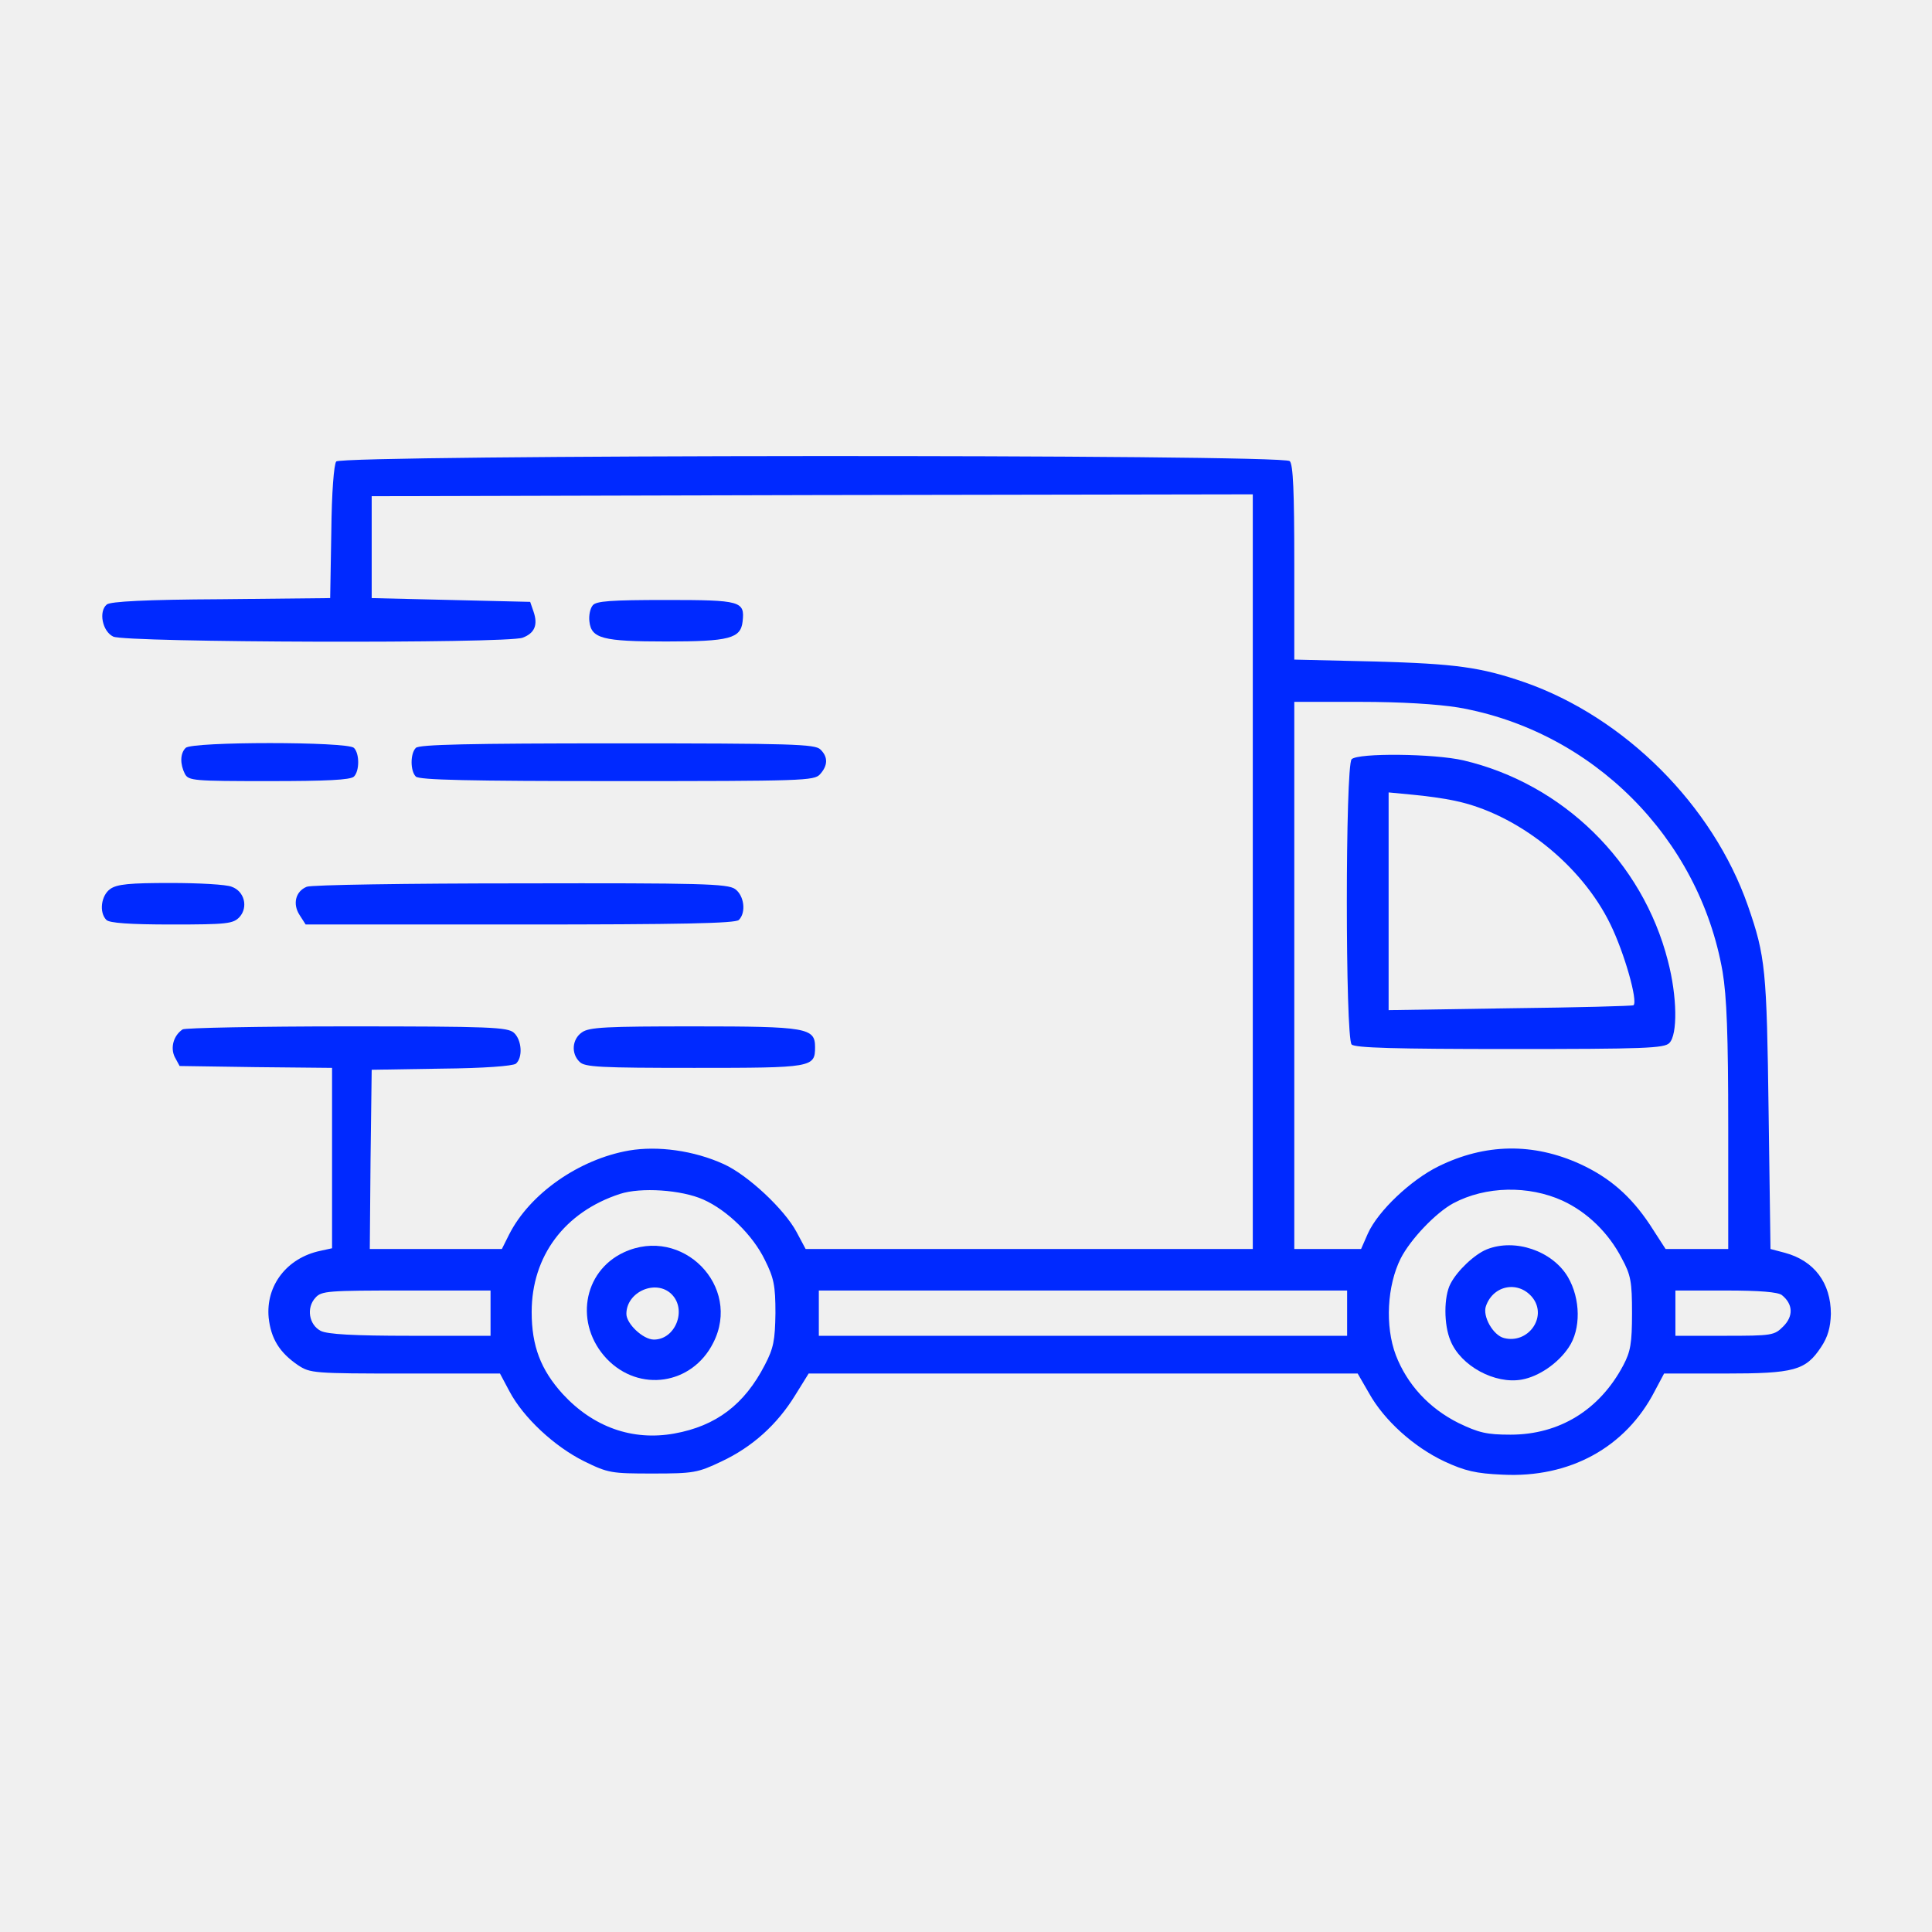
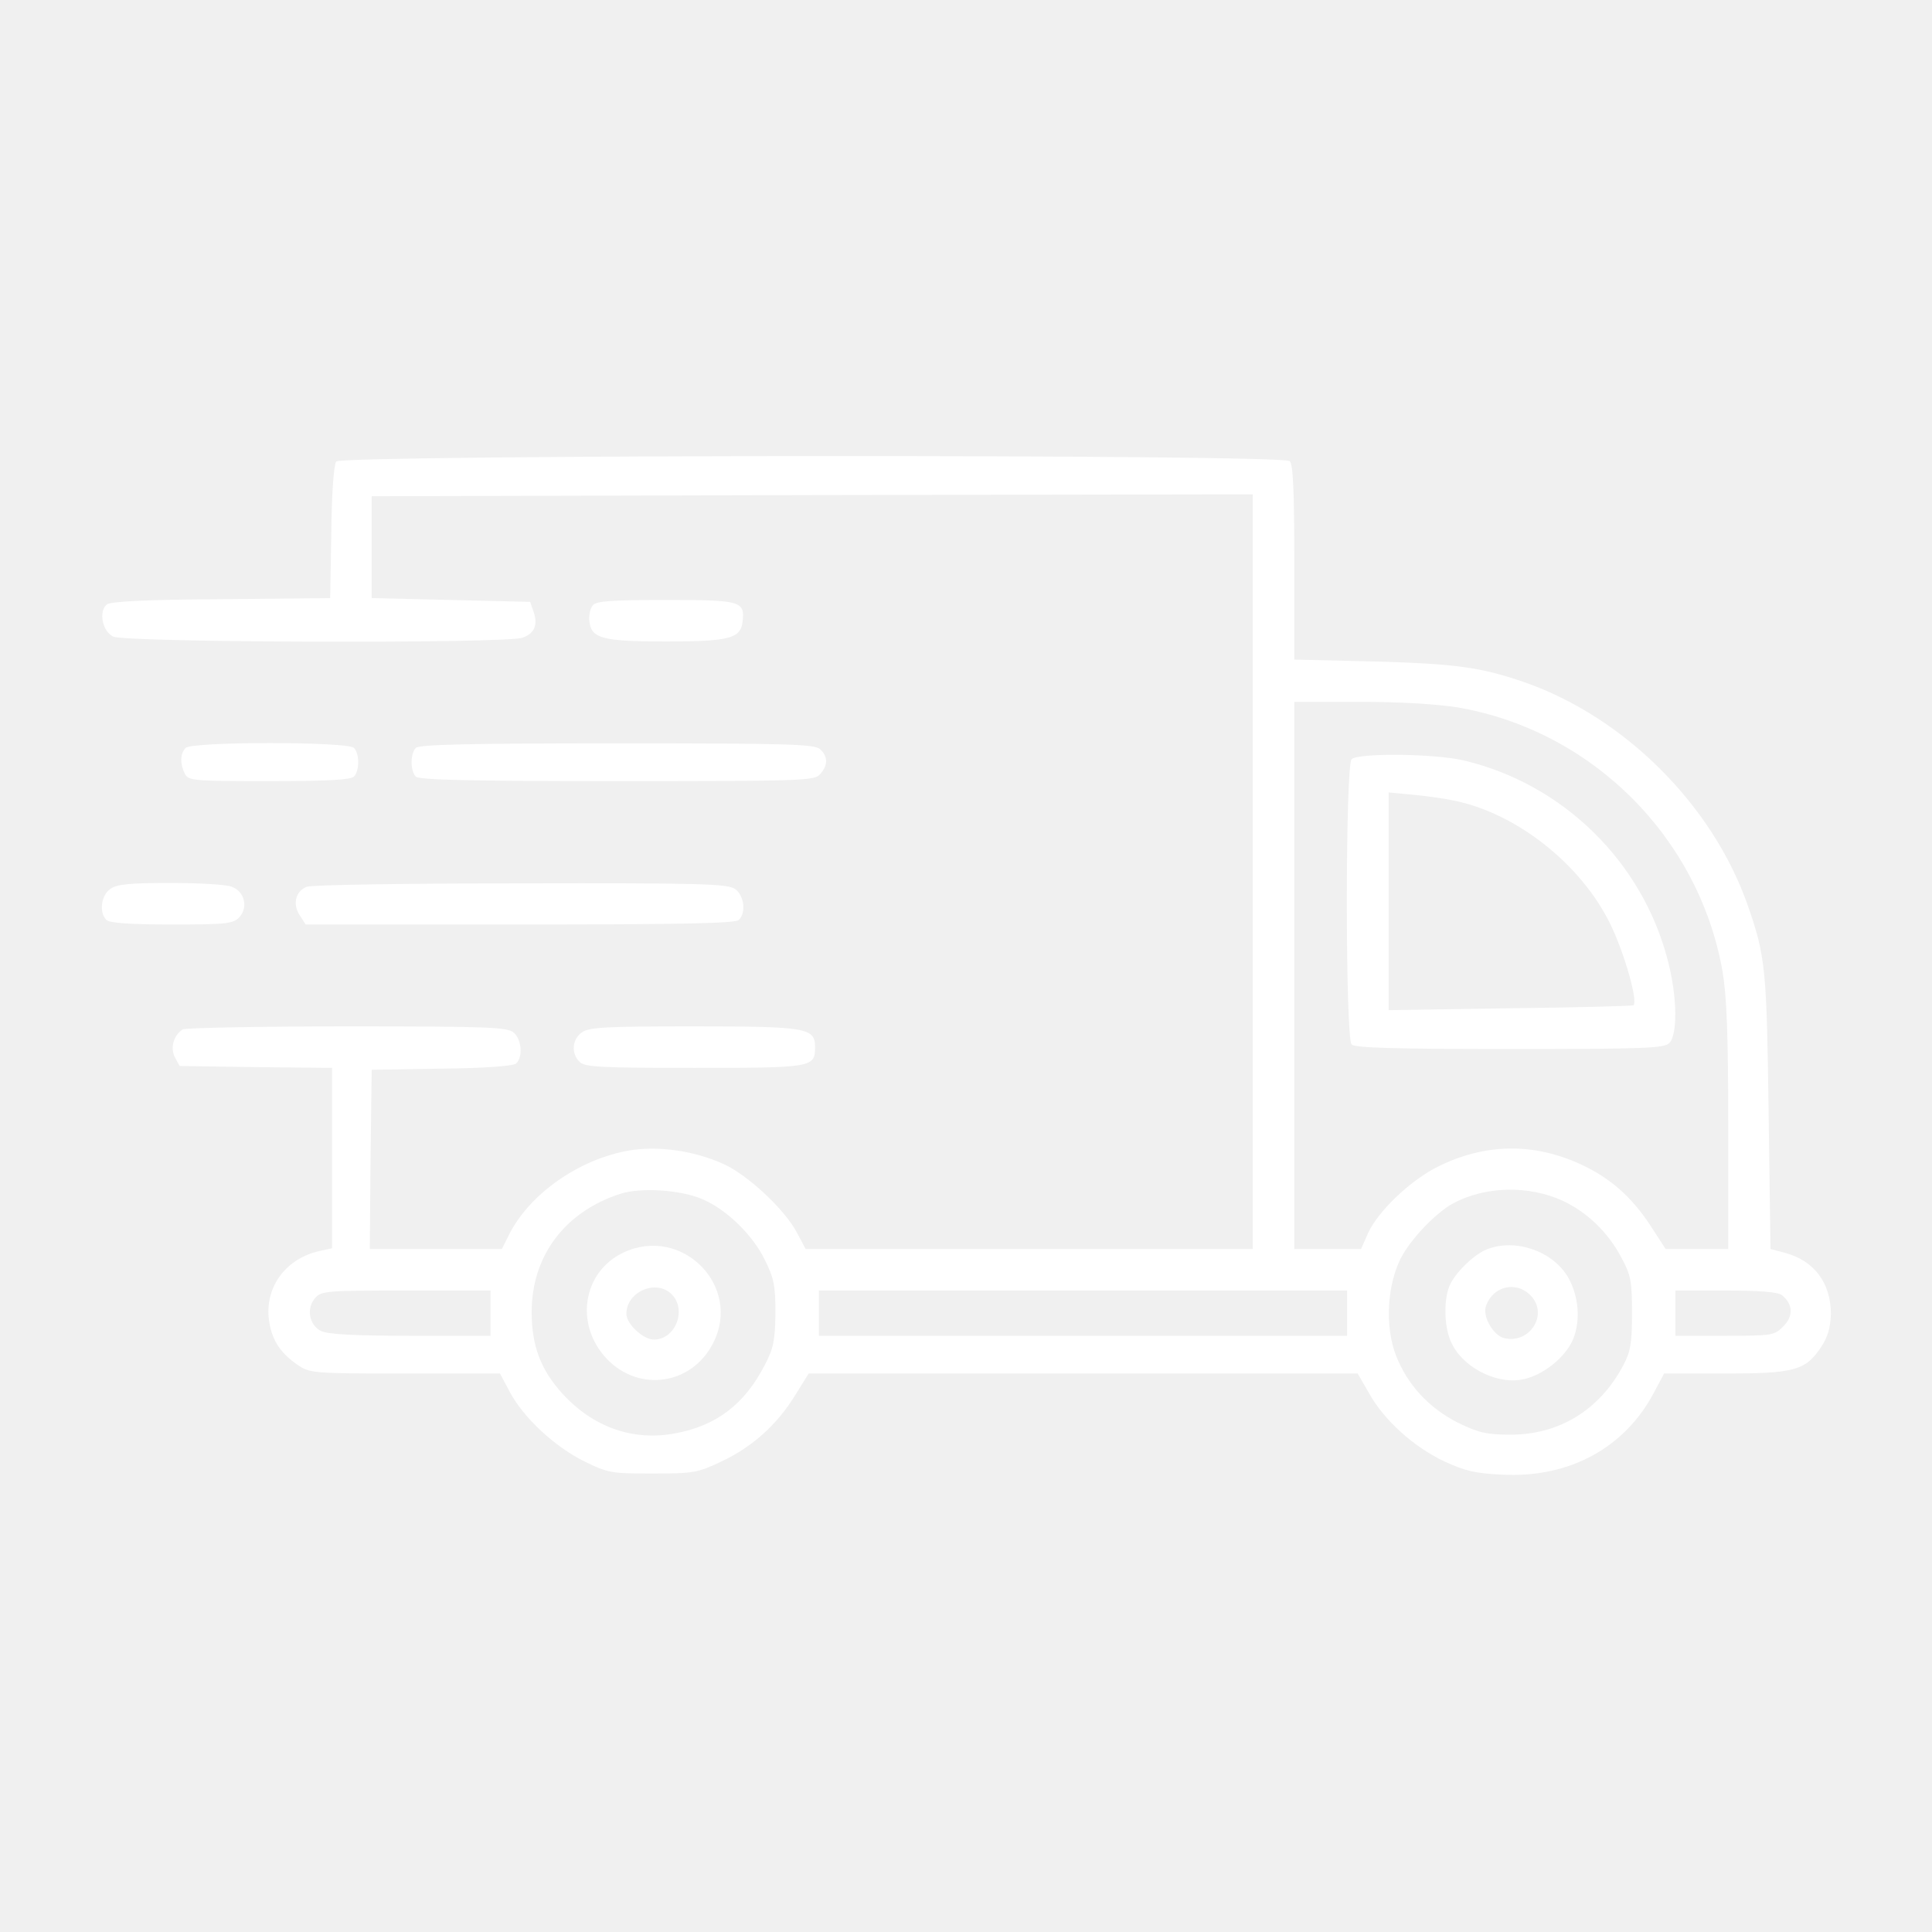
<svg xmlns="http://www.w3.org/2000/svg" width="166" height="166" viewBox="0 0 166 166" fill="none">
-   <path d="M28.888 39.652C28.693 39.911 28.499 42.246 28.466 45.747L28.369 51.389L18.999 51.486C12.515 51.518 9.467 51.681 9.175 51.94C8.462 52.523 8.786 54.242 9.726 54.696C10.732 55.215 43.542 55.312 44.904 54.793C45.942 54.404 46.233 53.691 45.844 52.556L45.553 51.713L38.744 51.551L31.936 51.389V47.012V42.635L69.804 42.538L107.641 42.473V74.895V107.316H88.414H69.221L68.442 105.857C67.405 103.912 64.26 100.962 62.185 100.022C59.624 98.854 56.511 98.433 54.047 98.854C49.767 99.6 45.52 102.55 43.737 106.084L43.121 107.316H37.447H31.773L31.838 99.6L31.936 91.916L37.901 91.819C41.63 91.786 44.029 91.592 44.321 91.397C44.937 90.879 44.839 89.355 44.158 88.739C43.607 88.252 42.148 88.188 29.796 88.188C22.241 88.188 15.887 88.317 15.692 88.447C14.914 88.966 14.622 90.003 15.011 90.814L15.433 91.592L21.982 91.689L28.531 91.754V99.503V107.252L27.494 107.479C24.641 108.095 22.825 110.461 23.084 113.217C23.279 115 23.992 116.2 25.613 117.302C26.651 117.983 26.91 118.016 34.821 118.016H42.959L43.77 119.539C44.969 121.809 47.628 124.273 50.157 125.538C52.264 126.575 52.523 126.607 56.09 126.607C59.591 126.607 59.948 126.543 61.991 125.57C64.617 124.338 66.757 122.425 68.313 119.896L69.48 118.016H93.051H116.654L117.627 119.702C118.923 122.036 121.485 124.338 124.111 125.57C125.862 126.38 126.802 126.607 129.104 126.705C134.875 126.997 139.673 124.37 142.17 119.539L142.98 118.016H148.2C154.166 118.016 155.139 117.756 156.468 115.746C157.052 114.871 157.278 114.06 157.311 112.893C157.311 110.234 155.884 108.322 153.355 107.641L152.123 107.316L151.961 95.547C151.799 83.324 151.702 82.189 150.178 77.812C147.163 69.188 139.609 61.634 130.984 58.619C127.223 57.322 125.051 57.03 118.113 56.836L111.207 56.673V48.341C111.207 42.278 111.11 39.911 110.818 39.62C110.202 39.004 29.407 39.068 28.888 39.652ZM125.31 60.791C136.82 62.801 145.996 71.977 148.006 83.486C148.362 85.626 148.492 88.868 148.492 96.812V107.316H145.801H143.11L141.748 105.209C140.127 102.777 138.312 101.189 135.783 100.022C131.73 98.174 127.612 98.238 123.592 100.216C121.225 101.383 118.405 104.042 117.529 105.987L116.946 107.316H114.06H111.207V83.811V60.305H116.848C120.415 60.305 123.495 60.499 125.31 60.791ZM60.434 103.069C62.477 103.977 64.682 106.117 65.719 108.257C66.497 109.813 66.627 110.461 66.627 112.828C66.594 115.163 66.465 115.843 65.719 117.27C63.968 120.674 61.537 122.522 57.938 123.171C54.339 123.819 50.967 122.62 48.341 119.766C46.461 117.691 45.682 115.649 45.682 112.731C45.682 107.932 48.503 104.139 53.269 102.583C55.052 101.999 58.554 102.226 60.434 103.069ZM134.259 103.166C136.366 104.139 138.214 105.922 139.349 108.127C140.127 109.554 140.225 110.137 140.225 112.828C140.225 115.422 140.095 116.135 139.479 117.302C137.436 121.161 133.967 123.268 129.785 123.268C127.742 123.268 127.061 123.106 125.31 122.263C122.782 120.998 120.901 118.956 119.928 116.427C118.988 113.93 119.183 110.461 120.35 108.127C121.193 106.473 123.365 104.204 124.857 103.393C127.645 101.902 131.341 101.837 134.259 103.166ZM42.148 112.828V114.773H35.275C30.379 114.773 28.142 114.644 27.558 114.352C26.553 113.833 26.294 112.374 27.105 111.499C27.623 110.915 28.174 110.883 34.918 110.883H42.148V112.828ZM115.746 112.828V114.773H93.051H70.355V112.828V110.883H93.051H115.746V112.828ZM153.096 111.272C154.069 112.05 154.101 113.088 153.226 113.963C152.448 114.741 152.285 114.773 148.168 114.773H143.953V112.828V110.883H148.265C151.216 110.883 152.739 111.013 153.096 111.272Z" fill="#0029FF" />
-   <path d="M116.135 65.233C115.584 65.784 115.584 89.193 116.135 89.744C116.427 90.035 119.896 90.133 129.72 90.133C141.294 90.133 143.013 90.068 143.434 89.614C144.148 88.901 144.115 85.626 143.305 82.546C141.132 74.052 134.291 67.34 125.732 65.33C123.203 64.746 116.686 64.682 116.135 65.233ZM124.986 68.799C130.336 69.902 135.88 74.278 138.376 79.434C139.576 81.898 140.743 86.015 140.354 86.372C140.289 86.437 135.523 86.566 129.785 86.631L119.312 86.793V77.423V68.086L121.355 68.281C122.457 68.378 124.111 68.605 124.986 68.799Z" fill="#0029FF" />
-   <path d="M53.593 107.608C50.059 109.262 49.346 113.801 52.134 116.751C54.923 119.669 59.462 118.988 61.277 115.389C63.774 110.526 58.619 105.274 53.593 107.608ZM57.711 111.207C59.04 112.536 58.035 115.098 56.187 115.098C55.247 115.098 53.82 113.736 53.82 112.893C53.82 110.98 56.382 109.878 57.711 111.207Z" fill="#0029FF" />
-   <path d="M127.742 107.349C126.705 107.77 125.213 109.164 124.63 110.299C124.046 111.402 124.046 113.833 124.63 115.195C125.505 117.367 128.455 118.956 130.757 118.534C132.216 118.275 133.87 117.14 134.778 115.779C135.848 114.222 135.815 111.596 134.713 109.716C133.383 107.479 130.174 106.376 127.742 107.349ZM131.73 111.564C132.93 113.217 131.276 115.487 129.233 114.968C128.293 114.741 127.353 113.088 127.677 112.212C128.326 110.364 130.563 110.007 131.73 111.564Z" fill="#0029FF" />
-   <path d="M50.935 52.005C50.708 52.264 50.578 52.88 50.643 53.399C50.805 54.858 51.778 55.117 57.225 55.117C62.671 55.117 63.644 54.858 63.806 53.399C64.001 51.648 63.676 51.551 57.225 51.551C52.459 51.551 51.227 51.648 50.935 52.005Z" fill="#0029FF" />
-   <path d="M15.951 64.26C15.465 64.746 15.465 65.654 15.887 66.497C16.211 67.081 16.632 67.113 23.117 67.113C28.045 67.113 30.12 67.016 30.412 66.724C30.898 66.238 30.898 64.746 30.412 64.26C29.86 63.709 16.503 63.709 15.951 64.26Z" fill="#0029FF" />
-   <path d="M35.729 64.26C35.243 64.746 35.243 66.238 35.729 66.724C36.021 67.016 40.3 67.113 53.01 67.113C68.994 67.113 69.966 67.081 70.453 66.53C71.134 65.784 71.166 65.038 70.485 64.39C70.031 63.936 68.021 63.871 53.042 63.871C40.3 63.871 36.021 63.968 35.729 64.26Z" fill="#0029FF" />
-   <path d="M9.467 76.386C8.689 76.937 8.494 78.396 9.143 79.044C9.402 79.304 11.121 79.434 14.752 79.434C19.55 79.434 20.037 79.369 20.588 78.785C21.334 77.942 21.009 76.581 19.907 76.191C19.453 75.997 17.086 75.867 14.655 75.867C11.153 75.867 10.051 75.965 9.467 76.386Z" fill="#0029FF" />
-   <path d="M26.359 76.191C25.386 76.581 25.127 77.683 25.743 78.623L26.262 79.434H44.677C58.554 79.434 63.19 79.336 63.482 79.044C64.13 78.396 63.936 76.937 63.158 76.386C62.509 75.932 60.24 75.867 44.742 75.9C35.016 75.9 26.748 76.029 26.359 76.191Z" fill="#0029FF" />
-   <path d="M49.994 88.706C49.151 89.29 49.054 90.522 49.8 91.235C50.221 91.689 51.583 91.754 59.656 91.754C69.804 91.754 70.031 91.722 70.031 89.971C70.031 88.317 69.35 88.188 59.656 88.188C52.102 88.188 50.61 88.252 49.994 88.706Z" fill="#0029FF" />
+   <path d="M28.888 39.652C28.693 39.911 28.499 42.246 28.466 45.747L28.369 51.389L18.999 51.486C12.515 51.518 9.467 51.681 9.175 51.94C8.462 52.523 8.786 54.242 9.727 54.696C10.732 55.215 43.543 55.312 44.904 54.793C45.942 54.404 46.234 53.691 45.844 52.556L45.553 51.713L38.744 51.551L31.936 51.389V47.012V42.635L69.804 42.538L107.641 42.473V74.895V107.316H88.415H69.221L68.443 105.857C67.405 103.912 64.26 100.962 62.185 100.022C59.624 98.854 56.511 98.433 54.047 98.854C49.768 99.6 45.52 102.55 43.737 106.084L43.121 107.316H37.447H31.773L31.838 99.6L31.936 91.916L37.901 91.819C41.63 91.786 44.029 91.592 44.321 91.397C44.937 90.879 44.84 89.355 44.159 88.739C43.607 88.252 42.148 88.188 29.796 88.188C22.241 88.188 15.887 88.317 15.692 88.447C14.914 88.966 14.622 90.003 15.011 90.814L15.433 91.592L21.982 91.689L28.531 91.754V99.503V107.252L27.494 107.479C24.641 108.095 22.825 110.461 23.084 113.217C23.279 115 23.992 116.2 25.613 117.302C26.651 117.983 26.91 118.016 34.821 118.016H42.959L43.77 119.539C44.969 121.809 47.628 124.273 50.157 125.538C52.264 126.575 52.523 126.607 56.09 126.607C59.591 126.607 59.948 126.543 61.991 125.57C64.617 124.338 66.757 122.425 68.313 119.896L69.48 118.016H93.051H116.654L117.627 119.702C118.923 122.036 121.485 124.338 124.111 125.57C125.862 126.38 126.802 126.607 129.104 126.705C134.875 126.997 139.673 124.37 142.17 119.539L142.98 118.016H148.2C154.166 118.016 155.139 117.756 156.468 115.746C157.052 114.871 157.279 114.06 157.311 112.893C157.311 110.234 155.884 108.322 153.355 107.641L152.123 107.316L151.961 95.547C151.799 83.324 151.702 82.189 150.178 77.812C147.163 69.188 139.609 61.634 130.984 58.619C127.223 57.322 125.051 57.03 118.113 56.836L111.207 56.673V48.341C111.207 42.278 111.11 39.911 110.818 39.62C110.202 39.004 29.407 39.068 28.888 39.652ZM125.311 60.791C136.82 62.801 145.996 71.977 148.006 83.486C148.363 85.626 148.492 88.868 148.492 96.812V107.316H145.801H143.11L141.748 105.209C140.127 102.777 138.312 101.189 135.783 100.022C131.73 98.174 127.612 98.238 123.592 100.216C121.225 101.383 118.405 104.042 117.529 105.987L116.946 107.316H114.06H111.207V83.811V60.305H116.848C120.415 60.305 123.495 60.499 125.311 60.791ZM60.434 103.069C62.477 103.977 64.682 106.117 65.719 108.257C66.497 109.813 66.627 110.461 66.627 112.828C66.594 115.163 66.465 115.843 65.719 117.27C63.968 120.674 61.537 122.522 57.938 123.171C54.339 123.819 50.967 122.62 48.341 119.766C46.461 117.691 45.682 115.649 45.682 112.731C45.682 107.932 48.503 104.139 53.269 102.583C55.052 101.999 58.554 102.226 60.434 103.069ZM134.259 103.166C136.366 104.139 138.214 105.922 139.349 108.127C140.127 109.554 140.225 110.137 140.225 112.828C140.225 115.422 140.095 116.135 139.479 117.302C137.436 121.161 133.967 123.268 129.785 123.268C127.742 123.268 127.061 123.106 125.311 122.263C122.782 120.998 120.901 118.956 119.929 116.427C118.988 113.93 119.183 110.461 120.35 108.127C121.193 106.473 123.365 104.204 124.857 103.393C127.645 101.902 131.341 101.837 134.259 103.166ZM42.148 112.828V114.773H35.275C30.379 114.773 28.142 114.644 27.559 114.352C26.553 113.833 26.294 112.374 27.105 111.499C27.623 110.915 28.175 110.883 34.918 110.883H42.148V112.828ZM115.746 112.828V114.773H93.051H70.356V112.828V110.883H93.051H115.746V112.828ZM153.096 111.272C154.069 112.05 154.101 113.088 153.226 113.963C152.448 114.741 152.286 114.773 148.168 114.773H143.953V112.828V110.883H148.265C151.216 110.883 152.739 111.013 153.096 111.272Z" fill="white" />
+   <path d="M116.135 65.233C115.584 65.784 115.584 89.193 116.135 89.744C116.427 90.035 119.896 90.133 129.72 90.133C141.295 90.133 143.013 90.068 143.434 89.614C144.148 88.901 144.115 85.626 143.305 82.546C141.132 74.052 134.291 67.34 125.732 65.33C123.203 64.746 116.686 64.682 116.135 65.233ZM124.986 68.799C130.336 69.902 135.88 74.278 138.377 79.434C139.576 81.898 140.743 86.015 140.354 86.372C140.289 86.437 135.523 86.566 129.785 86.631L119.312 86.793V77.423V68.086L121.355 68.281C122.457 68.378 124.111 68.605 124.986 68.799Z" fill="white" />
+   <path d="M53.593 107.608C50.059 109.262 49.346 113.801 52.134 116.751C54.923 119.669 59.462 118.988 61.277 115.389C63.774 110.526 58.619 105.274 53.593 107.608ZM57.711 111.207C59.04 112.536 58.035 115.098 56.187 115.098C55.247 115.098 53.82 113.736 53.82 112.893C53.82 110.98 56.382 109.878 57.711 111.207Z" fill="white" />
+   <path d="M127.742 107.349C126.705 107.77 125.213 109.164 124.63 110.299C124.046 111.402 124.046 113.833 124.63 115.195C125.505 117.367 128.455 118.956 130.757 118.534C132.216 118.275 133.87 117.14 134.778 115.779C135.848 114.222 135.815 111.596 134.713 109.716C133.384 107.479 130.174 106.376 127.742 107.349ZM131.73 111.564C132.93 113.217 131.276 115.487 129.234 114.968C128.293 114.741 127.353 113.088 127.677 112.212C128.326 110.364 130.563 110.007 131.73 111.564Z" fill="white" />
+   <path d="M50.935 52.005C50.708 52.264 50.578 52.88 50.643 53.399C50.805 54.858 51.778 55.117 57.225 55.117C62.672 55.117 63.644 54.858 63.806 53.399C64.001 51.648 63.677 51.551 57.225 51.551C52.459 51.551 51.227 51.648 50.935 52.005Z" fill="white" />
+   <path d="M15.952 64.26C15.465 64.746 15.465 65.654 15.887 66.497C16.211 67.081 16.632 67.113 23.117 67.113C28.045 67.113 30.12 67.016 30.412 66.724C30.898 66.238 30.898 64.746 30.412 64.26C29.86 63.709 16.503 63.709 15.952 64.26Z" fill="white" />
+   <path d="M35.729 64.26C35.243 64.746 35.243 66.238 35.729 66.724C36.021 67.016 40.3 67.113 53.01 67.113C68.994 67.113 69.966 67.081 70.453 66.53C71.134 65.784 71.166 65.038 70.485 64.39C70.031 63.936 68.021 63.871 53.042 63.871C40.3 63.871 36.021 63.968 35.729 64.26Z" fill="white" />
+   <path d="M9.467 76.386C8.689 76.937 8.495 78.396 9.143 79.044C9.402 79.304 11.121 79.434 14.752 79.434C19.55 79.434 20.037 79.369 20.588 78.785C21.334 77.942 21.009 76.581 19.907 76.191C19.453 75.997 17.086 75.867 14.655 75.867C11.153 75.867 10.051 75.965 9.467 76.386Z" fill="white" />
+   <path d="M26.359 76.191C25.386 76.581 25.127 77.683 25.743 78.623L26.262 79.434H44.677C58.554 79.434 63.19 79.336 63.482 79.044C64.13 78.396 63.936 76.937 63.158 76.386C62.509 75.932 60.24 75.867 44.742 75.9C35.016 75.9 26.748 76.029 26.359 76.191Z" fill="white" />
+   <path d="M49.995 88.706C49.152 89.29 49.054 90.522 49.8 91.235C50.221 91.689 51.583 91.754 59.656 91.754C69.804 91.754 70.031 91.722 70.031 89.971C70.031 88.317 69.35 88.188 59.656 88.188C52.102 88.188 50.611 88.252 49.995 88.706Z" fill="white" />
</svg>
